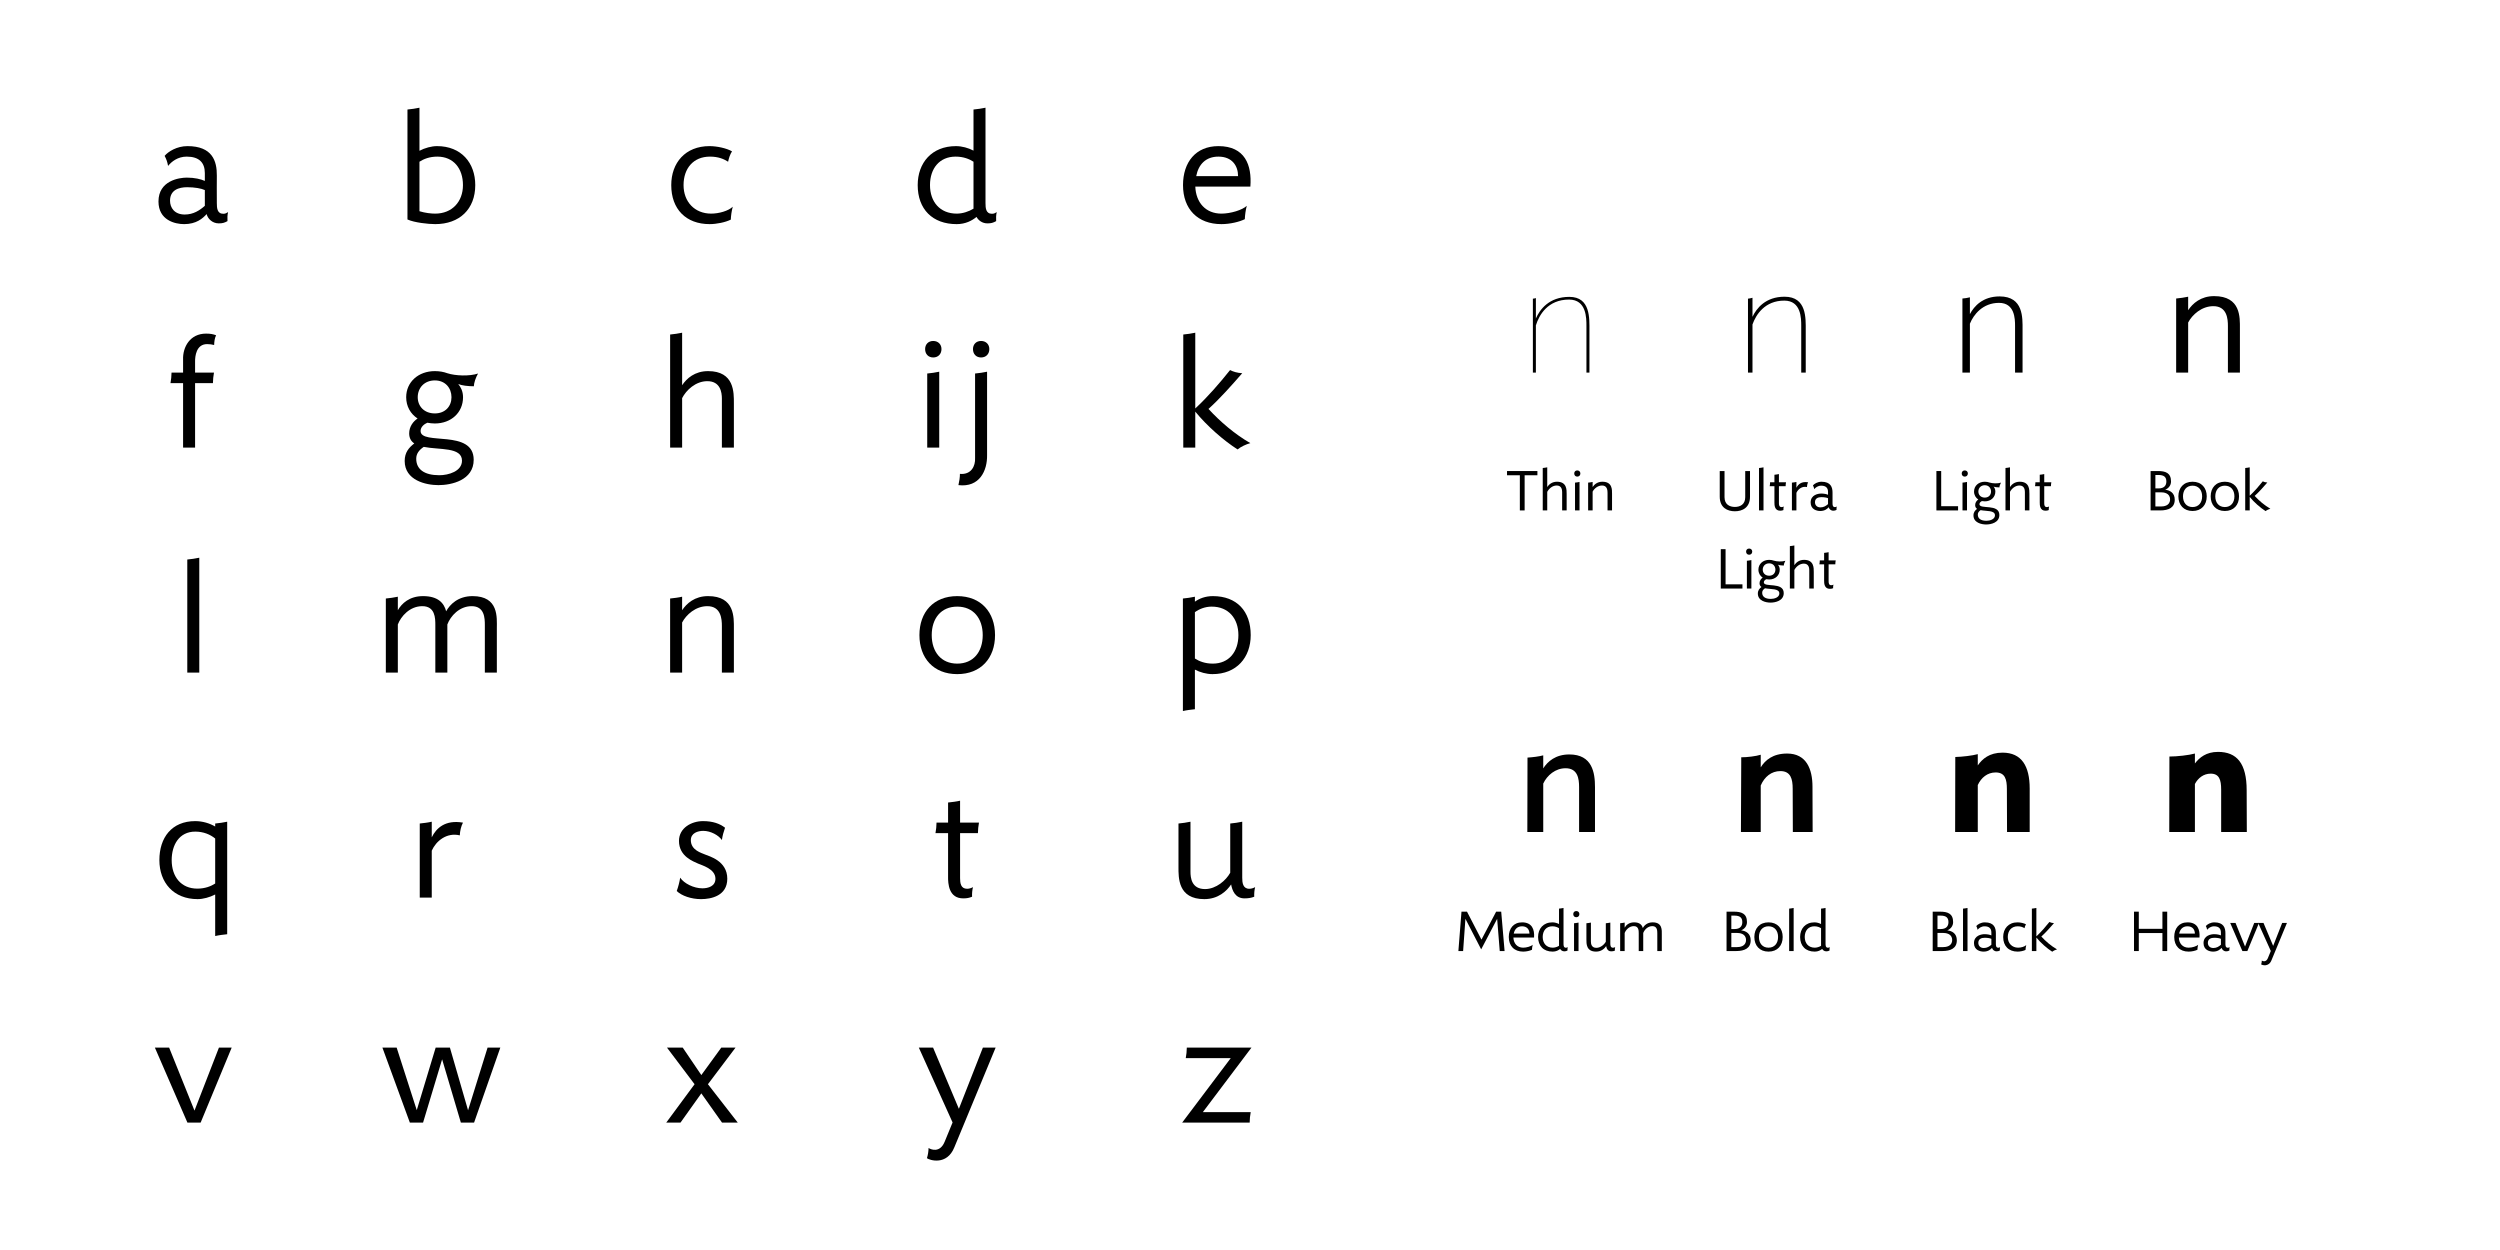
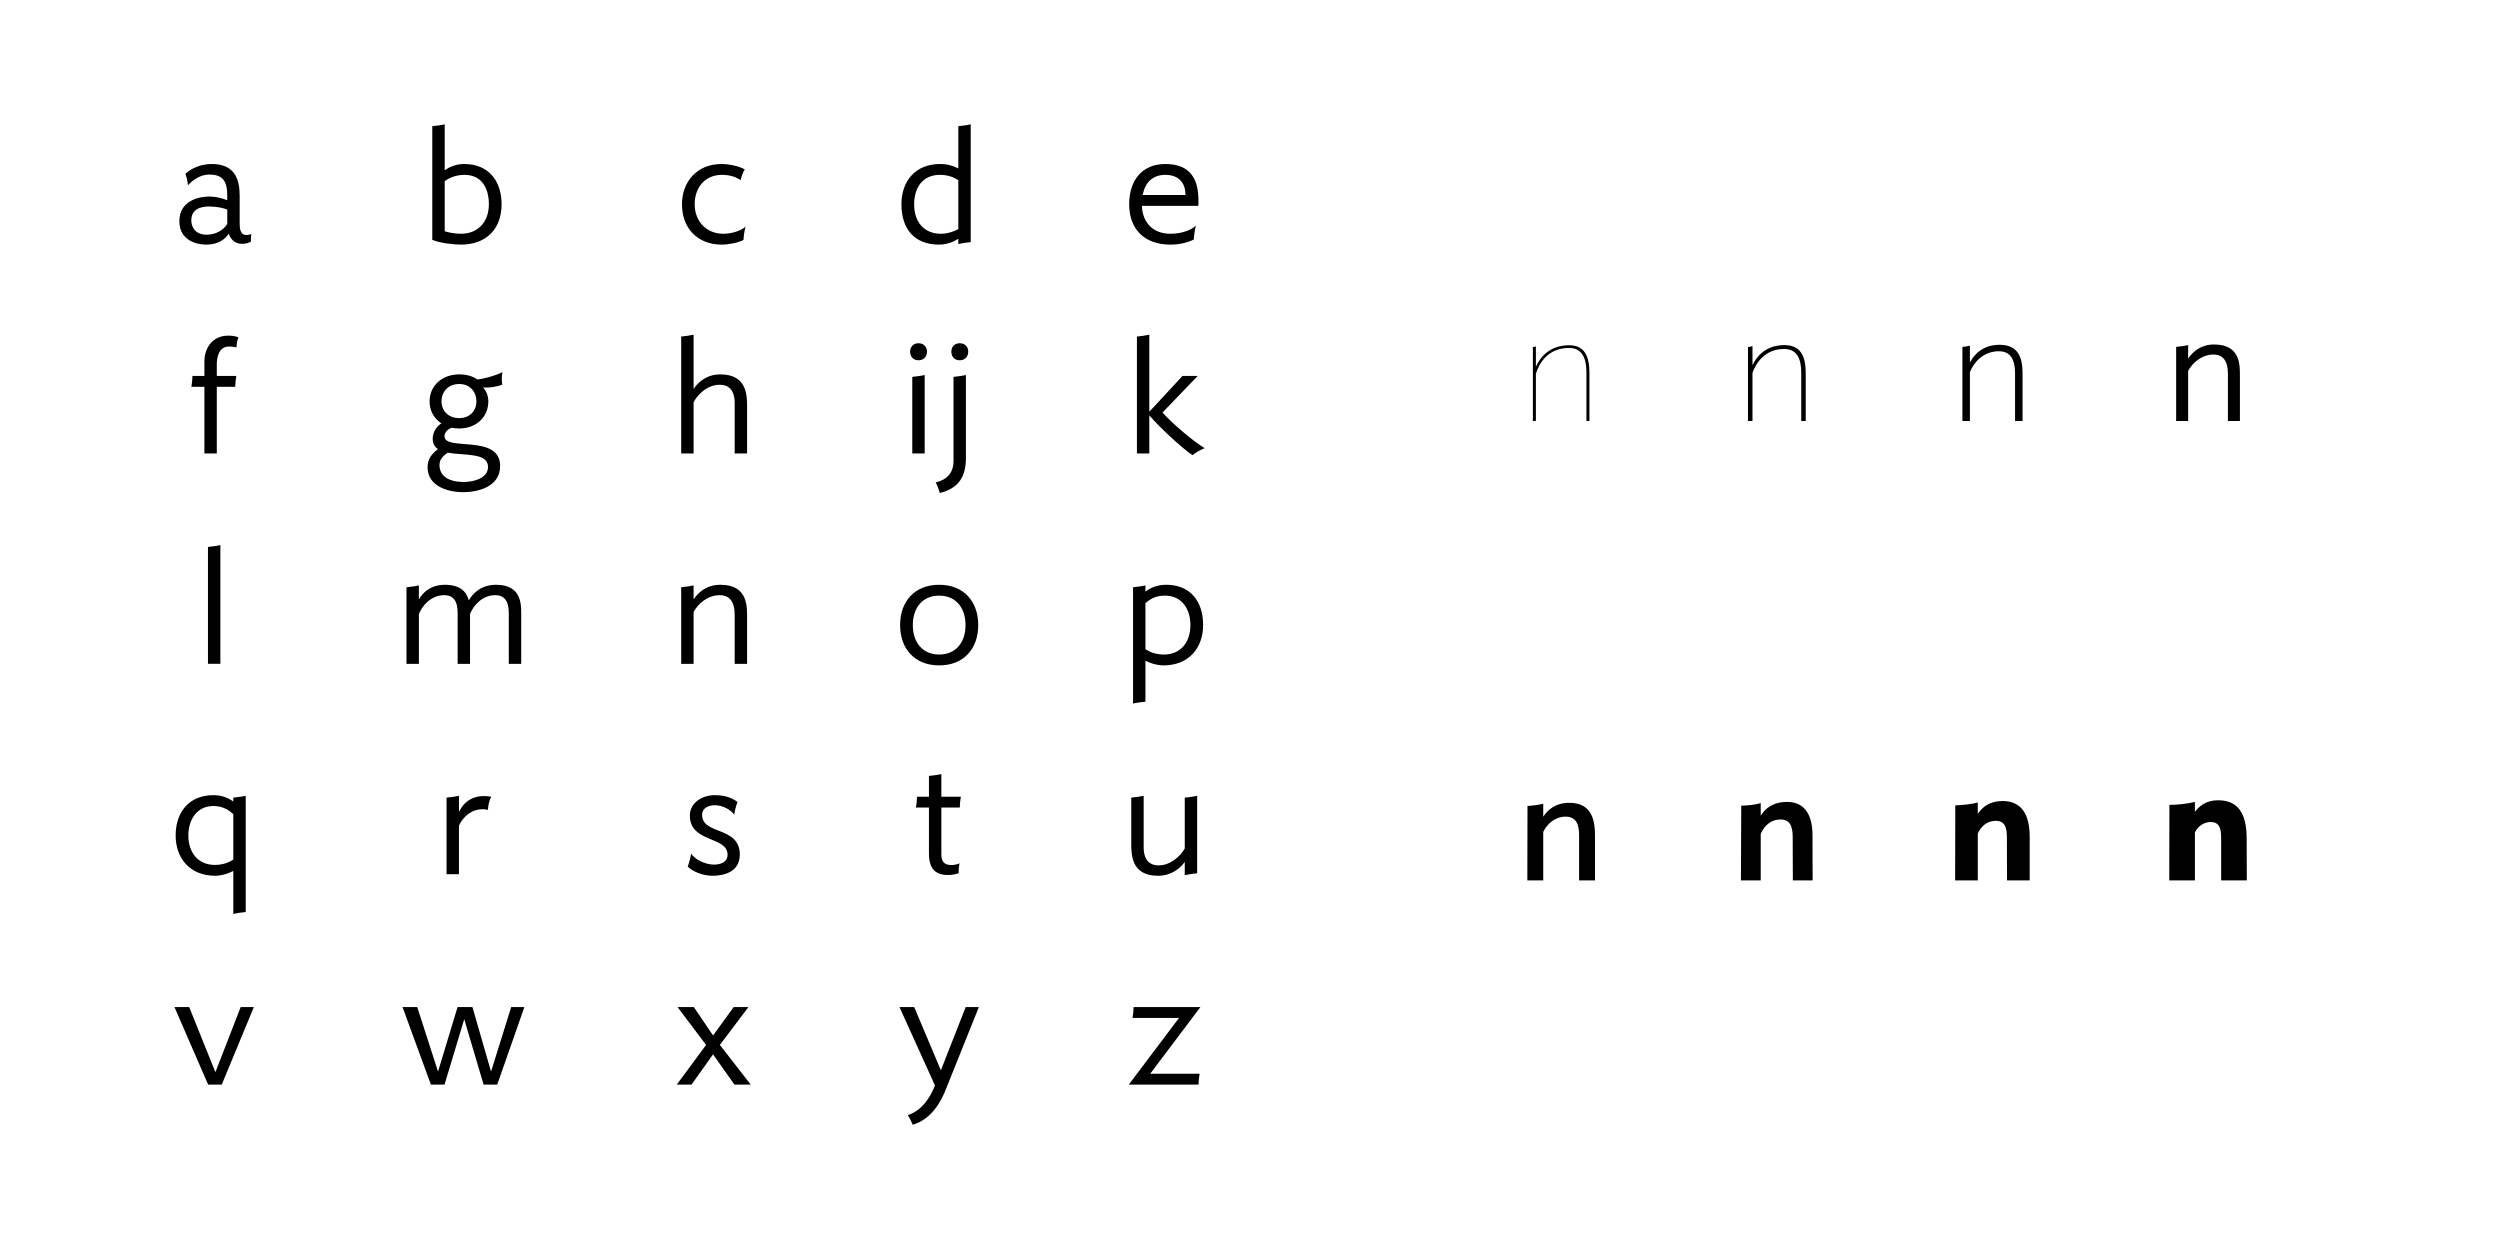
<svg xmlns="http://www.w3.org/2000/svg" version="1.1" id="レイヤー_1" x="0px" y="0px" viewBox="0 0 800 400" enable-background="new 0 0 800 400" xml:space="preserve">
-   <rect fill="#FFFFFF" width="800" height="400" />
+   <rect y="0" fill="#FFFFFF" width="800" height="400" />
  <g>
-     <path d="M72.795,70.76c-0.959,0.527-1.584,0.721-2.783,0.721c-2.16,0-3.553-1.585-3.889-2.977   c-1.248,1.392-3.312,3.216-7.201,3.216c-2.928,0-8.209-1.248-8.209-7.249c0-6.672,6.625-7.633,9.074-7.633   c2.496,0,4.465,0.48,5.76,1.057v-2.496c0-3.36-1.824-5.281-5.809-5.281c-2.832,0-4.848,1.585-5.953,2.977   c-0.238-1.344-0.574-2.207-1.103-3.216c1.152-1.392,3.938-3.12,7.297-3.12c7.969,0,9.457,4.752,9.408,9.457   c-0.047,1.968,0,5.568,0,8.784c0,1.536,0.098,3.409,2.064,3.409c0.672,0,1.057-0.24,1.537-0.529   C72.748,68.791,72.748,69.8,72.795,70.76z M59.115,68.647c2.783,0,4.799-1.345,6.432-2.784v-5.041   c-1.103-0.527-3.264-0.912-5.664-0.912c-2.641,0-5.473,0.865-5.473,4.32   C54.41,66.439,55.803,68.647,59.115,68.647z" />
-     <path d="M62.426,115.877v3.361h6.049c-0.191,1.008-0.336,2.303-0.336,3.359h-5.713v20.643h-3.84v-20.643h-4.031   c0.191-1.008,0.336-2.305,0.336-3.359h3.695v-4.178c-0.144-3.984,2.209-8.305,7.346-8.305   c1.535,0,2.256,0.193,3.215,0.529c-0.478,1.008-0.576,2.016-0.623,3.119c-0.816-0.191-1.344-0.287-2.256-0.287   C62.81,110.117,62.379,113.957,62.426,115.877z" />
-     <path d="M59.931,179.045c1.297-0.144,2.592-0.289,3.84-0.576v36.772h-3.84V179.045z" />
-     <path d="M72.7,262.949v36.004c-1.297,0.144-2.592,0.287-3.84,0.576v-13.297   c-1.728,0.912-3.889,1.488-5.617,1.488c-7.729,0-12.242-5.33-12.242-12.482c0-7.201,3.938-12.48,11.475-12.48   c2.4,0,4.656,0.721,6.385,1.728v-0.961C70.155,263.381,71.452,263.238,72.7,262.949z M68.86,282.727v-14.4   c-1.586-1.297-3.746-2.209-6.385-2.209c-5.137,0-7.537,4.273-7.537,9.121c0,5.328,3.023,9.121,8.209,9.121   C65.644,284.359,67.515,283.592,68.86,282.727z" />
-     <path d="M74.14,335.238l-9.938,24.002h-4.225l-10.416-24.002h4.561l8.113,20.16l7.824-20.16H74.14z" />
-   </g>
-   <g>
-     <path d="M152.084,59.238c0,7.682-5.041,12.481-12.816,12.481c-2.209,0-6.674-0.479-8.881-1.488V35.045   c1.295-0.144,2.592-0.289,3.84-0.576v13.777c1.728-0.912,3.889-1.488,5.617-1.488   C147.572,46.758,152.084,52.086,152.084,59.238z M148.148,59.238c0-5.328-3.025-9.121-8.209-9.121   c-2.496,0-4.369,0.769-5.713,1.633v15.842c1.873,0.576,3.793,0.768,5.041,0.768   C144.644,68.359,148.148,64.567,148.148,59.238z" />
-     <path d="M151.627,123.606c-1.822,0-3.887-0.24-4.992-0.719c0.769,0.912,1.537,2.303,1.537,4.223   c0,4.896-3.793,8.402-9.025,8.402c-0.816,0-1.631-0.096-2.4-0.24c-1.008,0.432-2.16,1.344-2.16,2.641   c0,4.752,16.994-0.721,16.994,9.217c0,6.576-7.152,8.111-11.281,8.111c-4.033,0-10.801-1.535-10.801-7.729   c0-2.736,1.344-4.271,3.072-5.615c-1.008-0.674-1.633-1.682-1.633-3.217c0-2.209,1.346-3.889,2.689-4.752   c-2.256-1.488-3.648-3.889-3.648-6.818c0-4.848,3.889-8.352,9.168-8.352c1.488,0,2.832,0.24,3.984,0.672   c2.641,0.863,7.152,1.008,9.842,0.096C152.203,120.869,151.676,122.502,151.627,123.606z M135.594,143   c-1.488,1.008-2.4,2.16-2.4,3.793c0,3.359,2.545,5.279,7.394,5.279c2.928,0,7.248-1.248,7.248-4.656   C147.836,143,140.588,144.008,135.594,143z M144.475,127.109c0-2.928-1.967-5.375-5.328-5.375   c-3.408,0-5.473,2.447-5.473,5.375c0,2.881,2.064,5.186,5.473,5.186   C142.508,132.295,144.475,129.99,144.475,127.109z" />
-     <path d="M158.99,201.078v14.162h-3.84v-15.219c0-2.207-0.096-6.047-4.225-6.047c-3.936,0-6.768,3.168-7.775,5.856   v1.248v14.162h-3.842v-15.219c0-2.207-0.047-6.047-4.176-6.047c-3.984,0-6.816,3.215-7.824,5.856v15.41h-3.84   v-23.715c1.295-0.144,2.592-0.287,3.84-0.576v4.32c1.248-2.16,3.695-4.512,8.065-4.512   c4.848,0,6.721,2.256,7.393,4.848c1.199-2.16,3.793-4.848,8.449-4.848   C159.663,190.758,158.99,197.623,158.99,201.078z" />
-     <path d="M148.148,263.238c-0.625,1.199-0.961,2.736-1.01,4.08c-4.176-1.008-7.584,1.775-8.977,4.896v15.025h-3.84   v-23.715c1.297-0.144,2.592-0.287,3.84-0.576v4.992C139.603,265.014,142.435,262.277,148.148,263.238z" />
-     <path d="M160.102,335.238l-8.4,24.002h-4.225l-6-20.258l-6.098,20.258h-4.225l-8.785-24.002h4.561l6.434,20.018   l6.049-20.018h4.561l5.809,20.064l6.24-20.064H160.102z" />
-   </g>
-   <g>
-     <path d="M234.242,48.438c-0.623,0.961-1.008,2.16-1.248,3.312c-1.344-0.863-3.119-1.633-5.809-1.633   c-5.328,0-8.449,3.793-8.449,9.121c0,5.329,3.553,9.121,8.834,9.121c2.496,0,5.519-0.863,6.912-2.208   c-0.385,1.44-0.576,2.929-0.625,4.128c-1.727,0.864-4.559,1.44-6.768,1.44c-7.584,0-12.289-4.8-12.289-12.481   c0-7.152,4.512-12.48,12.24-12.48C229.394,46.758,232.562,47.43,234.242,48.438z" />
-     <path d="M234.842,129.078v14.162h-3.84V127.543c0-1.969-0.48-5.568-4.656-5.568c-3.744,0-6.769,2.879-8.065,5.424   v15.842h-3.84v-36.195c1.295-0.144,2.592-0.289,3.84-0.576v16.801c1.44-2.16,4.031-4.512,8.305-4.512   C235.035,118.758,234.842,125.623,234.842,129.078z" />
-     <path d="M234.842,201.078v14.162h-3.84v-14.93c0-2.16-0.24-6.336-4.658-6.336c-3.744,0-6.768,2.736-8.065,5.232   v16.033h-3.84v-23.715c1.297-0.144,2.592-0.287,3.84-0.576v4.32c1.441-2.16,4.033-4.512,8.305-4.512   C235.178,190.758,234.842,197.623,234.842,201.078z" />
-     <path d="M217.658,280.856c1.199,1.824,4.32,3.408,7.104,3.408c1.873,0,4.178-0.672,4.178-3.072   c0-3.217-4.465-4.32-5.57-4.848c-1.391-0.674-6.096-2.209-6.096-7.25c0-4.176,4.033-6.336,7.682-6.336   c3.168,0,5.375,0.816,7.057,2.111c-0.48,1.346-0.816,2.594-1.01,3.938c-1.055-1.537-3.6-2.93-5.951-2.93   c-1.728,0-3.984,0.674-3.984,2.977c0,3.217,3.408,4.08,4.607,4.609c1.201,0.527,7.057,1.969,7.057,7.729   c0,5.473-5.137,6.529-8.4,6.529c-3.121,0-6.193-1.057-7.777-2.594   C217.033,283.832,217.465,282.15,217.658,280.856z" />
-     <path d="M231.05,359.24l-6.625-9.361l-6.672,9.361h-4.561l9.072-12.289l-8.832-11.713h5.041l5.951,8.783   l6.385-8.783h4.561l-8.832,11.713l9.553,12.289H231.05z" />
-   </g>
-   <g>
-     <path d="M318.769,70.76c-0.959,0.527-1.584,0.721-2.783,0.721c-1.68,0-2.881-0.961-3.504-2.064   c-1.441,1.199-3.553,2.304-6.338,2.304c-7.775,0-12.48-4.8-12.48-12.481c0-7.152,4.512-12.48,12.24-12.48   c1.922,0,3.984,0.576,5.617,1.44V35.045c1.297-0.144,2.592-0.289,3.84-0.576V64.999   c0,1.536,0.096,3.409,2.064,3.409c0.672,0,1.057-0.24,1.537-0.529C318.722,68.791,318.722,69.8,318.769,70.76z    M306.144,68.359c1.92,0,3.889-0.672,5.377-1.584v-0.096V51.75c-1.344-0.863-3.217-1.633-5.713-1.633   c-5.184,0-8.209,3.793-8.209,9.121C297.599,64.567,300.769,68.359,306.144,68.359z" />
    <g>
-       <path d="M296.04,111.701c0-1.488,1.008-2.592,2.594-2.592c1.584,0,2.639,1.103,2.639,2.592    c0,1.584-1.055,2.688-2.639,2.688C297.048,114.389,296.04,113.285,296.04,111.701z M296.712,119.525    c1.297-0.144,2.594-0.287,3.842-0.576v24.291h-3.842V119.525z" />
-       <path d="M312.024,119.525c1.297-0.144,2.592-0.287,3.84-0.576v26.691c0.098,4.943-2.398,10.416-9.168,9.6    c0.287-1.248,0.48-2.447,0.48-3.6c3.6,0.336,4.992-2.496,4.848-5.088V119.525z M311.353,111.701    c0-1.488,1.008-2.592,2.592-2.592s2.641,1.103,2.641,2.592c0,1.584-1.057,2.688-2.641,2.688    S311.353,113.285,311.353,111.701z" />
+       <path d="M508.619,121.326v13.394h-0.959v-14.93c0-2.448,0.047-8.449-5.568-8.449    c-6.816,0-9.602,4.992-10.609,8.258v15.121h-0.961v-23.666c0.24,0,0.721-0.097,0.961-0.192v6.528    c1.248-2.832,4.176-6.912,10.705-6.912C509.004,110.478,508.619,117.39,508.619,121.326z" />
    </g>
-     <path d="M294.215,203.238c0-7.344,4.514-12.48,12.098-12.48c7.586,0,12.098,5.137,12.098,12.48   c0,7.346-4.512,12.482-12.098,12.482C298.728,215.721,294.215,210.584,294.215,203.238z M314.473,203.238   c0-5.328-2.975-9.121-8.16-9.121c-5.184,0-8.16,3.793-8.16,9.121s2.977,9.121,8.16,9.121   C311.498,212.359,314.473,208.566,314.473,203.238z" />
-     <path d="M307.225,281c0,1.535,0.191,3.408,2.256,3.408c0.672,0,1.393-0.24,1.873-0.529   c-0.24,0.912-0.336,2.113-0.289,3.072c-0.959,0.385-1.633,0.529-2.832,0.529c-4.607,0-4.896-4.609-4.848-7.106   v-13.777h-4.033c0.191-1.008,0.336-2.305,0.336-3.359h3.697v-6.434c1.295-0.144,2.592-0.287,3.84-0.576v7.01   h6.049c-0.193,1.008-0.336,2.303-0.336,3.359h-5.713V281z" />
-     <path d="M318.602,335.238l-13.201,31.875c-2.4,6-8.018,4.127-8.785,3.504c0.336-1.105,0.48-1.969,0.529-3.266   c0.672,0.48,3.6,1.728,5.135-1.967l2.545-6.193l-10.801-23.953h4.561l8.256,19.586l7.682-19.586H318.602z" />
-   </g>
-   <g>
-     <path d="M400.118,59.719h-17.619c0.193,5.088,3.312,8.641,8.354,8.641c2.928,0,6.721-1.152,8.113-2.496   c-0.385,1.44-0.576,3.072-0.625,4.272c-1.728,0.864-4.752,1.584-7.488,1.584c-7.584,0-12.289-4.8-12.289-12.481   c0-7.344,4.08-12.48,11.328-12.48C398.39,46.758,400.646,52.807,400.118,59.719z M382.788,56.358h13.393   c0-3.265-1.871-6.241-6.289-6.241C385.86,50.117,383.509,52.614,382.788,56.358z" />
-     <path d="M400.106,141.799c-1.393,0.385-3.025,1.152-4.082,2.018c-4.367-2.785-9.793-7.49-13.537-12.098v11.521   h-3.84v-36.195c1.297-0.144,2.592-0.289,3.84-0.576v24.242c3.984-3.697,7.729-8.018,11.137-12.289   c1.01,0.527,2.305,0.912,3.889,1.008c-3.264,3.744-7.152,8.16-10.801,11.426   C390.409,134.887,395.161,138.967,400.106,141.799z" />
-     <path d="M400.227,203.238c0,7.152-4.514,12.482-12.242,12.482c-1.92,0-3.984-0.576-5.615-1.441v12.674   c-1.297,0.144-2.594,0.287-3.842,0.576v-36.004c1.297-0.144,2.594-0.287,3.842-0.576v1.584   c1.44-1.008,3.312-1.775,5.76-1.775C395.762,190.758,400.227,195.559,400.227,203.238z M396.289,203.238   c0-5.328-3.168-9.121-8.545-9.121c-2.111,0-3.984,0.769-5.375,1.777v14.832c1.344,0.865,3.215,1.633,5.711,1.633   C393.266,212.359,396.289,208.566,396.289,203.238z" />
-     <path d="M401.354,286.951c-0.959,0.385-1.92,0.529-3.119,0.529c-2.977,0-3.938-2.545-4.273-4.465   c-1.391,2.111-4.127,4.705-8.592,4.705c-8.449,0-8.258-6.865-8.258-10.322v-13.873   c1.297-0.144,2.594-0.287,3.842-0.576v15.986c0,1.967,0.336,5.568,4.656,5.568c3.553,0,6.721-2.785,8.065-5.232   v-15.746c1.295-0.144,2.592-0.287,3.84-0.576v17.953c0,1.537,0.191,3.506,2.256,3.506   c0.672,0,1.393-0.24,1.873-0.529C401.402,284.791,401.307,285.992,401.354,286.951z" />
-     <path d="M400.228,355.879c-0.193,1.008-0.336,2.305-0.336,3.361h-21.604l15.555-20.643h-14.402   c0.193-1.008,0.336-2.305,0.336-3.359h20.689l-15.553,20.641H400.228z" />
+     <g>
+       <path d="M577.836,121.183v13.537h-1.441V119.79c0-2.4,0-8.113-5.424-8.113c-6.24,0-9.072,4.513-10.176,7.633    v15.41h-1.441v-23.666c0.385-0.049,1.008-0.144,1.441-0.289v6.098c1.295-2.736,4.176-6.434,10.271-6.434    C578.172,110.429,577.836,117.342,577.836,121.183z" />
+     </g>
+     <g>
+       <path d="M647.219,120.942v13.777h-2.4V119.79c0-2.305-0.096-7.393-5.135-7.393c-5.232,0-8.162,3.792-9.315,6.672    v15.65h-2.398v-23.715c0.768-0.048,1.631-0.191,2.398-0.384v5.376c1.346-2.543,4.129-5.664,9.506-5.664    C647.555,110.333,647.219,117.245,647.219,120.942z" />
+     </g>
+     <g>
+       <path d="M716.771,120.558v14.162h-3.84V119.79c0-2.16-0.24-6.336-4.656-6.336c-3.744,0-6.769,2.735-8.065,5.232    v16.033h-3.84v-23.715c1.295-0.144,2.592-0.287,3.84-0.576v4.32c1.44-2.16,4.031-4.512,8.305-4.512    C717.107,110.237,716.771,117.102,716.771,120.558z" />
+     </g>
+     <g>
+       <path d="M510.397,267.366v14.354h-5.088v-14.402c0-2.64-0.432-6-4.32-6c-3.266,0-5.904,2.256-7.152,4.896v15.506    h-5.09l0.049-22.227v-1.584c1.584-0.096,3.648-0.336,5.041-0.721v4.178c1.391-2.209,3.936-4.465,8.352-4.465    C509.58,256.901,510.397,262.806,510.397,267.366z" />
+     </g>
+     <g>
+       <path d="M580.045,281.72h-6.336l-0.049-13.826c0-3.119-0.625-5.664-3.936-5.664c-2.881,0-5.09,1.824-6.289,4.608    v14.882h-6.338l0.098-22.418v-1.488c1.92,0,4.703-0.336,6.24-0.816v4.032c1.393-2.256,3.84-4.416,8.449-4.416    c6.144,0,8.111,4.944,8.111,10.608L580.045,281.72z" />
+     </g>
+     <g>
+       <path d="M649.5,267.798v13.922h-7.248l-0.049-13.729c0-3.12-0.574-5.329-3.6-5.329    c-2.592,0-4.607,1.633-5.713,4.033v15.025h-7.248l0.049-22.515v-1.487c2.207-0.049,5.471-0.433,7.199-0.912v3.6    c1.441-2.064,3.697-4.08,7.922-4.08C646.957,256.325,649.5,260.693,649.5,267.798z" />
+     </g>
+     <g>
+       <path d="M710.771,281.72v-13.586c0-3.12-0.623-5.088-3.359-5.088c-2.258,0-4.033,1.393-5.041,3.312v15.361h-8.209    l0.049-22.562v-1.584c2.447,0,6.24-0.432,8.16-0.96v3.168c1.44-1.872,3.6-3.696,7.393-3.696    c6.049,0,9.168,3.696,9.168,12.289l0.049,13.346L710.771,281.72L710.771,281.72z" />
+     </g>
  </g>
  <g>
    <g>
-       <path d="M508.619,105.847v13.394h-0.959v-14.93c0-2.448,0.047-8.449-5.568-8.449    c-6.816,0-9.602,4.992-10.609,8.258v15.121h-0.961v-23.666c0.24,0,0.721-0.097,0.961-0.192v6.528    c1.248-2.832,4.176-6.912,10.705-6.912C509.004,94.998,508.619,101.91,508.619,105.847z" />
-     </g>
-     <g>
-       <path d="M577.836,105.703v13.537h-1.441v-14.93c0-2.4,0-8.113-5.424-8.113c-6.24,0-9.072,4.513-10.176,7.633    v15.41h-1.441v-23.666c0.385-0.049,1.008-0.144,1.441-0.289v6.098c1.295-2.736,4.176-6.434,10.271-6.434    C578.172,94.949,577.836,101.862,577.836,105.703z" />
-     </g>
-     <g>
-       <path d="M647.219,105.463v13.777h-2.4v-14.93c0-2.305-0.096-7.393-5.135-7.393c-5.232,0-8.162,3.792-9.315,6.672    v15.65h-2.398V95.525c0.768-0.048,1.631-0.191,2.398-0.384v5.376c1.346-2.543,4.129-5.664,9.506-5.664    C647.555,94.853,647.219,101.766,647.219,105.463z" />
-     </g>
-     <g>
-       <path d="M716.771,105.078v14.162h-3.84v-14.93c0-2.16-0.24-6.336-4.656-6.336    c-3.744,0-6.769,2.735-8.065,5.232v16.033h-3.84V95.525c1.295-0.144,2.592-0.287,3.84-0.576v4.32    c1.44-2.16,4.031-4.512,8.305-4.512C717.107,94.758,716.771,101.622,716.771,105.078z" />
-     </g>
-     <g>
-       <path d="M510.397,251.887v14.354h-5.088v-14.402c0-2.64-0.432-6-4.32-6c-3.266,0-5.904,2.256-7.152,4.896v15.506    h-5.09l0.049-22.227v-1.584c1.584-0.096,3.648-0.336,5.041-0.721v4.178c1.391-2.209,3.936-4.465,8.352-4.465    C509.58,241.422,510.397,247.326,510.397,251.887z" />
-     </g>
-     <g>
-       <path d="M580.045,266.24h-6.336l-0.049-13.826c0-3.119-0.625-5.664-3.936-5.664c-2.881,0-5.09,1.824-6.289,4.608    v14.882h-6.338l0.098-22.418v-1.488c1.92,0,4.703-0.336,6.24-0.816v4.032c1.393-2.256,3.84-4.416,8.449-4.416    c6.144,0,8.111,4.944,8.111,10.608L580.045,266.24z" />
-     </g>
-     <g>
-       <path d="M649.5,252.318v13.922h-7.248l-0.049-13.729c0-3.12-0.574-5.329-3.6-5.329    c-2.592,0-4.607,1.633-5.713,4.033v15.025h-7.248l0.049-22.515v-1.487c2.207-0.049,5.471-0.433,7.199-0.912v3.6    c1.441-2.064,3.697-4.08,7.922-4.08C646.957,240.846,649.5,245.214,649.5,252.318z" />
-     </g>
-     <g>
-       <path d="M710.771,266.24v-13.586c0-3.12-0.623-5.088-3.359-5.088c-2.258,0-4.033,1.393-5.041,3.312v15.361h-8.209    l0.049-22.562v-1.584c2.447,0,6.24-0.432,8.16-0.96v3.168c1.44-1.872,3.6-3.696,7.393-3.696    c6.049,0,9.168,3.696,9.168,12.289l0.049,13.346H710.771z" />
+       <path d="M80.314,77.285c-0.744,0.496-1.736,0.744-2.977,0.744c-2.281,0-3.721-1.736-4.117-3.274    c-1.042,1.588-3.125,3.522-7.242,3.522c-3.026,0-8.582-1.29-8.582-7.49c0-6.896,6.846-7.888,9.375-7.888    c2.679,0,4.614,0.644,5.953,1.19v-1.538c0-4.762-1.587-6.696-5.754-6.696c-2.778,0-5.259,1.687-6.797,3.423    c-0.198-1.538-0.446-2.53-0.843-3.671c2.034-1.885,5.109-3.125,8.482-3.125c7.292,0,8.88,4.91,8.88,10.069    v8.78c0,1.588,0.099,3.87,2.133,3.87c0.644,0,1.24-0.149,1.588-0.348    C80.314,75.796,80.265,76.293,80.314,77.285z M72.725,71.679V67.066c-1.042-0.446-3.274-0.992-5.854-0.992    c-2.728,0-5.655,0.893-5.655,4.465c0,2.281,1.438,4.564,4.861,4.564C69.103,75.102,71.435,73.664,72.725,71.679z" />
+       <path d="M69.376,116.829v3.473h6.25c-0.198,1.041-0.348,2.381-0.348,3.472H69.376v21.331h-3.969v-21.331h-4.167    c0.198-1.041,0.347-2.381,0.347-3.472h3.82v-4.316c-0.149-4.117,2.281-8.582,7.59-8.582    c1.587,0,2.331,0.199,3.323,0.546c-0.446,1.042-0.595,2.084-0.644,3.225c-0.844-0.198-1.39-0.298-2.332-0.298    C69.772,110.876,69.326,114.844,69.376,116.829z" />
+       <path d="M66.549,175.023c1.339-0.148,2.679-0.298,3.968-0.595v37.998h-3.968V175.023z" />
+       <path d="M78.627,254.649v37.204c-1.339,0.149-2.679,0.298-3.969,0.596v-13.741    c-1.785,0.942-4.018,1.538-5.804,1.538c-7.986,0-12.649-5.506-12.649-12.898c0-7.441,4.266-12.898,12.104-12.898    c2.58,0,4.713,0.843,6.35,2.033v-1.24C75.998,255.096,77.337,254.947,78.627,254.649z M74.658,275.087v-14.534    c-1.488-1.438-3.522-2.63-6.35-2.63c-5.357,0-8.036,4.415-8.036,9.426c0,5.506,3.125,9.425,8.482,9.425    C71.335,276.774,73.269,275.98,74.658,275.087z" />
+       <path d="M81.231,322.27l-10.269,24.803h-4.365L55.833,322.27h4.713l8.383,20.834l8.086-20.834H81.231z" />
    </g>
  </g>
  <g>
-     <path d="M491.968,152.084h-4.087v11.253h-1.531V152.084h-4.104v-1.351h9.723V152.084z" />
-     <path d="M501.327,158.025v5.311h-1.44v-5.888c0-0.738-0.181-2.089-1.747-2.089c-1.404,0-2.538,1.08-3.024,2.035   v5.941h-1.44v-13.576c0.486-0.054,0.972-0.108,1.44-0.216v6.302c0.54-0.81,1.513-1.692,3.115-1.692   C501.398,154.154,501.327,156.728,501.327,158.025z" />
-     <path d="M503.754,151.508c0-0.559,0.379-0.973,0.973-0.973s0.99,0.414,0.99,0.973   c0,0.594-0.397,1.008-0.99,1.008S503.754,152.102,503.754,151.508z M504.007,154.442   c0.485-0.054,0.972-0.108,1.44-0.216v9.11h-1.44V154.442z" />
-     <path d="M515.852,158.025v5.311h-1.44v-5.6c0-0.81-0.09-2.377-1.747-2.377c-1.404,0-2.538,1.026-3.024,1.963   v6.014h-1.44v-8.895c0.486-0.054,0.972-0.108,1.44-0.216v1.62c0.54-0.81,1.513-1.692,3.115-1.692   C515.979,154.154,515.852,156.728,515.852,158.025z" />
+     <g>
+       <path d="M160.507,65.379c0,7.936-4.961,12.898-12.997,12.898c-2.282,0-6.896-0.496-9.177-1.538V40.378    c1.339-0.148,2.679-0.298,3.968-0.595v14.732c1.786-1.339,4.068-2.033,6.251-2.033    C156.29,52.482,160.507,57.84,160.507,65.379z M156.44,65.379c0-5.655-2.679-9.426-7.789-9.426    c-2.331,0-4.712,0.744-6.35,2.034v16.023c1.935,0.596,3.919,0.794,5.209,0.794    C153.065,74.804,156.44,70.885,156.44,65.379z" />
+       <path d="M154.629,124.021c0.794,0.894,1.637,2.382,1.637,4.415c0,5.061-3.919,8.682-9.326,8.682    c-0.843,0-1.687-0.1-2.479-0.248c-1.042,0.446-2.232,1.389-2.232,2.728c0,4.91,17.809-0.844,17.809,9.524    c0,6.944-7.64,8.383-11.905,8.383c-4.167,0-11.31-1.587-11.31-7.986c0-2.827,1.538-4.415,3.323-5.804    c-1.041-0.744-1.687-1.736-1.687-3.324c0-2.281,1.389-4.018,2.778-4.911c-2.332-1.537-3.771-4.018-3.771-7.044    c0-5.01,4.019-8.631,9.475-8.631c2.382,0,4.366,0.595,5.854,1.637c1.984-0.248,5.11-0.992,7.987-2.332    c-0.348,1.538-0.198,2.927-0.05,3.969C158.846,123.823,156.464,124.121,154.629,124.021z M143.318,144.856    c-1.587,0.992-2.679,2.232-2.679,3.919c0,3.473,2.778,5.457,7.788,5.457c3.026,0,7.739-1.142,7.739-4.812    C156.167,144.756,148.577,145.848,143.318,144.856z M152.446,128.436c0-3.025-2.034-5.556-5.507-5.556    c-3.522,0-5.654,2.53-5.654,5.556c0,2.977,2.133,5.357,5.654,5.357    C150.412,133.794,152.446,131.413,152.446,128.436z" />
+       <path d="M166.782,197.793v14.634h-3.968v-15.726c0-2.281-0.1-6.25-4.365-6.25c-4.068,0-6.995,3.274-8.037,6.052    v1.29v14.634h-3.968v-15.726c0-2.281-0.05-6.25-4.316-6.25c-4.117,0-7.044,3.323-8.086,6.052v15.924h-3.968    v-24.506c1.339-0.148,2.679-0.297,3.968-0.595v4.464c1.29-2.231,3.82-4.662,8.334-4.662    c5.011,0,6.945,2.331,7.64,5.01c1.24-2.232,3.919-5.01,8.73-5.01    C167.477,187.128,166.782,194.221,166.782,197.793z" />
+       <path d="M157.184,254.947c-0.644,1.239-0.992,2.827-1.042,4.216c-4.315-1.041-7.837,1.836-9.276,5.061v15.526    h-3.968v-24.506c1.339-0.148,2.679-0.297,3.968-0.595v5.159C148.353,256.782,151.28,253.955,157.184,254.947z" />
+       <path d="M167.799,322.27l-8.681,24.803h-4.365l-6.201-20.934l-6.3,20.934h-4.365l-9.078-24.803h4.713    l6.646,20.636l6.251-20.636h4.762l5.953,20.636l6.449-20.636H167.799z" />
+     </g>
  </g>
  <g>
-     <path d="M550.317,150.733h1.53v8.372c0,2.359,1.675,3.115,3.313,3.115c1.638,0,3.312-0.756,3.312-3.115v-8.372   h1.53v8.192c0,3.601-2.521,4.682-4.843,4.682c-2.323,0-4.844-1.081-4.844-4.682V150.733z" />
-     <path d="M562.882,149.761c0.486-0.054,0.973-0.108,1.44-0.216v13.792h-1.44V149.761z" />
-     <path d="M569.255,160.996c0,0.576,0.072,1.278,0.846,1.278c0.253,0,0.522-0.09,0.702-0.198   c-0.09,0.343-0.126,0.793-0.107,1.152c-0.36,0.144-0.612,0.198-1.062,0.198c-1.728,0-1.837-1.728-1.818-2.665   v-5.167h-1.513c0.072-0.378,0.126-0.864,0.126-1.261h1.387v-2.412c0.486-0.055,0.973-0.108,1.44-0.217v2.629h2.269   c-0.072,0.378-0.126,0.864-0.126,1.261h-2.143V160.996z" />
-     <path d="M578.598,154.334c-0.234,0.45-0.36,1.026-0.378,1.53c-1.566-0.378-2.845,0.667-3.367,1.837v5.636h-1.44   v-8.895c0.486-0.054,0.972-0.108,1.44-0.216v1.872C575.393,155,576.455,153.975,578.598,154.334z" />
-     <path d="M587.688,163.157c-0.36,0.197-0.595,0.27-1.045,0.27c-0.81,0-1.332-0.594-1.458-1.116   c-0.469,0.522-1.242,1.206-2.701,1.206c-1.099,0-3.079-0.468-3.079-2.719c0-2.503,2.485-2.862,3.403-2.862   c0.936,0,1.675,0.18,2.16,0.396v-0.935c0-1.261-0.684-1.981-2.178-1.981c-1.062,0-1.819,0.595-2.233,1.117   c-0.09-0.505-0.216-0.828-0.414-1.207c0.433-0.521,1.477-1.17,2.737-1.17c2.988,0,3.547,1.782,3.529,3.547   c-0.019,0.738,0,2.089,0,3.295c0,0.576,0.035,1.278,0.773,1.278c0.252,0,0.397-0.09,0.576-0.198   C587.67,162.419,587.67,162.797,587.688,163.157z M582.557,162.364c1.044,0,1.801-0.504,2.412-1.044v-1.891   c-0.414-0.198-1.224-0.342-2.124-0.342c-0.99,0-2.053,0.324-2.053,1.62   C580.792,161.536,581.314,162.364,582.557,162.364z" />
-     <path d="M557.583,186.986v1.351h-6.933v-12.604h1.531v11.253H557.583z" />
-     <path d="M558.75,176.508c0-0.559,0.379-0.973,0.973-0.973s0.99,0.414,0.99,0.973c0,0.594-0.397,1.008-0.99,1.008   S558.75,177.102,558.75,176.508z M559.003,179.442c0.485-0.054,0.972-0.108,1.44-0.216v9.11h-1.44V179.442z" />
-     <path d="M570.812,180.973c-0.685,0-1.458-0.09-1.873-0.27c0.289,0.342,0.576,0.863,0.576,1.584   c0,1.837-1.422,3.151-3.385,3.151c-0.306,0-0.612-0.036-0.9-0.091c-0.378,0.162-0.81,0.505-0.81,0.99   c0,1.783,6.374-0.27,6.374,3.457c0,2.467-2.684,3.043-4.231,3.043c-1.513,0-4.052-0.576-4.052-2.898   c0-1.026,0.505-1.603,1.152-2.106c-0.378-0.252-0.612-0.631-0.612-1.207c0-0.828,0.505-1.458,1.009-1.782   c-0.847-0.558-1.368-1.458-1.368-2.557c0-1.818,1.458-3.133,3.438-3.133c0.559,0,1.062,0.09,1.495,0.252   c0.99,0.324,2.683,0.378,3.69,0.036C571.028,179.946,570.83,180.559,570.812,180.973z M564.799,188.247   c-0.559,0.378-0.9,0.81-0.9,1.422c0,1.261,0.954,1.981,2.772,1.981c1.099,0,2.719-0.469,2.719-1.747   C569.39,188.247,566.671,188.625,564.799,188.247z M568.13,182.287c0-1.099-0.738-2.017-1.999-2.017   c-1.278,0-2.053,0.918-2.053,2.017c0,1.08,0.774,1.944,2.053,1.944   C567.392,184.231,568.13,183.367,568.13,182.287z" />
-     <path d="M580.406,183.025v5.311h-1.44v-5.888c0-0.738-0.181-2.089-1.747-2.089c-1.404,0-2.538,1.08-3.024,2.035   v5.941h-1.44v-13.576c0.486-0.054,0.972-0.108,1.44-0.216v6.302c0.54-0.81,1.513-1.692,3.114-1.692   C580.479,179.154,580.406,181.728,580.406,183.025z" />
-     <path d="M585.156,185.996c0,0.576,0.072,1.278,0.846,1.278c0.253,0,0.522-0.09,0.703-0.198   c-0.091,0.343-0.127,0.793-0.108,1.152c-0.36,0.144-0.612,0.198-1.062,0.198c-1.728,0-1.837-1.728-1.818-2.665   v-5.167h-1.513c0.072-0.378,0.126-0.864,0.126-1.261h1.387v-2.412c0.486-0.055,0.972-0.108,1.44-0.217v2.629h2.269   c-0.072,0.378-0.126,0.864-0.126,1.261h-2.143V185.996z" />
+     <g>
+       <path d="M238.323,54.217c-0.645,0.992-1.042,2.232-1.29,3.423c-1.389-0.893-3.225-1.687-6.003-1.687    c-5.406,0-8.73,4.019-8.73,9.426c0,5.506,3.82,9.425,9.128,9.425c2.579,0,5.704-0.893,7.144-2.281    c-0.398,1.487-0.596,3.025-0.645,4.266c-1.785,0.893-4.712,1.488-6.994,1.488    c-7.64,0-12.699-5.159-12.699-12.898c0-7.243,4.811-12.898,12.649-12.898    C233.312,52.482,236.587,53.176,238.323,54.217z" />
+       <path d="M239.066,130.47v14.634h-3.968v-16.222c0-2.033-0.496-5.754-4.812-5.754c-3.869,0-6.994,2.977-8.334,5.606    v16.37h-3.968v-37.403c1.339-0.148,2.679-0.298,3.968-0.595v17.361c1.488-2.231,4.167-4.662,8.582-4.662    C239.266,119.805,239.066,126.899,239.066,130.47z" />
+       <path d="M239.066,197.793v14.634h-3.968v-15.428c0-2.232-0.248-6.548-4.812-6.548c-3.869,0-6.994,2.827-8.334,5.407    v16.569h-3.968v-24.506c1.339-0.148,2.679-0.297,3.968-0.595v4.464c1.488-2.231,4.167-4.662,8.582-4.662    C239.414,187.128,239.066,194.221,239.066,197.793z" />
+       <path d="M221.158,273.152c1.24,1.885,4.465,3.522,7.342,3.522c1.935,0,4.316-0.695,4.316-3.175    c0-6.003-12.055-3.721-12.055-12.501c0-4.316,4.167-6.548,7.936-6.548c3.274,0,5.557,0.843,7.293,2.183    c-0.496,1.389-0.844,2.679-1.042,4.067c-1.092-1.587-3.721-3.026-6.151-3.026c-1.786,0-4.117,0.695-4.117,3.076    c0,6.548,12.055,3.522,12.055,12.749c0,5.654-5.309,6.746-8.682,6.746c-3.225,0-6.35-1.34-7.986-2.927    C220.564,275.98,220.96,274.492,221.158,273.152z" />
+       <path d="M235.023,347.072l-6.846-9.673l-6.894,9.673h-4.713l9.376-12.699l-9.128-12.104h5.209l6.15,9.077    l6.598-9.077h4.713l-9.128,12.104l9.872,12.699H235.023z" />
+     </g>
  </g>
  <g>
-     <path d="M626.583,161.986v1.351h-6.933v-12.604h1.531v11.253H626.583z" />
-     <path d="M627.75,151.508c0-0.559,0.379-0.973,0.973-0.973s0.99,0.414,0.99,0.973c0,0.594-0.397,1.008-0.99,1.008   S627.75,152.102,627.75,151.508z M628.003,154.442c0.485-0.054,0.972-0.108,1.44-0.216v9.11h-1.44V154.442z" />
-     <path d="M639.812,155.973c-0.685,0-1.458-0.09-1.873-0.27c0.289,0.342,0.576,0.863,0.576,1.584   c0,1.837-1.422,3.151-3.385,3.151c-0.306,0-0.612-0.036-0.9-0.091c-0.378,0.162-0.81,0.505-0.81,0.99   c0,1.783,6.374-0.27,6.374,3.457c0,2.467-2.684,3.043-4.231,3.043c-1.513,0-4.052-0.576-4.052-2.898   c0-1.026,0.505-1.603,1.152-2.106c-0.378-0.252-0.612-0.631-0.612-1.207c0-0.828,0.505-1.458,1.009-1.782   c-0.847-0.558-1.368-1.458-1.368-2.557c0-1.818,1.458-3.133,3.438-3.133c0.559,0,1.062,0.09,1.495,0.252   c0.99,0.324,2.683,0.378,3.69,0.036C640.028,154.946,639.83,155.559,639.812,155.973z M633.799,163.247   c-0.559,0.378-0.9,0.81-0.9,1.422c0,1.261,0.954,1.981,2.772,1.981c1.099,0,2.719-0.469,2.719-1.747   C638.39,163.247,635.671,163.625,633.799,163.247z M637.13,157.287c0-1.099-0.738-2.017-1.999-2.017   c-1.278,0-2.053,0.918-2.053,2.017c0,1.08,0.774,1.944,2.053,1.944   C636.392,159.231,637.13,158.367,637.13,157.287z" />
-     <path d="M649.406,158.025v5.311h-1.44v-5.888c0-0.738-0.181-2.089-1.747-2.089c-1.404,0-2.538,1.08-3.024,2.035   v5.941h-1.44v-13.576c0.486-0.054,0.972-0.108,1.44-0.216v6.302c0.54-0.81,1.513-1.692,3.114-1.692   C649.479,154.154,649.406,156.728,649.406,158.025z" />
-     <path d="M654.156,160.996c0,0.576,0.072,1.278,0.846,1.278c0.253,0,0.522-0.09,0.703-0.198   c-0.091,0.343-0.127,0.793-0.108,1.152c-0.36,0.144-0.612,0.198-1.062,0.198c-1.728,0-1.837-1.728-1.818-2.665   v-5.167h-1.513c0.072-0.378,0.126-0.864,0.126-1.261h1.387v-2.412c0.486-0.055,0.972-0.108,1.44-0.217v2.629h2.269   c-0.072,0.378-0.126,0.864-0.126,1.261h-2.143V160.996z" />
+     <g>
+       <path d="M310.631,39.783V77.483c-1.339,0.149-2.679,0.298-3.969,0.596v-1.687c-1.587,1.041-3.72,1.885-6.2,1.885    c-7.788,0-12.005-4.961-12.005-12.898c0-7.392,4.415-12.898,12.401-12.898c2.183,0,4.217,0.545,5.804,1.438v-13.543    C308.002,40.229,309.341,40.08,310.631,39.783z M301.106,74.804c1.984,0,4.019-0.644,5.556-1.488V57.64    c-1.289-0.843-3.224-1.687-5.903-1.687c-5.357,0-8.234,3.919-8.234,9.426    C292.524,70.885,295.551,74.804,301.106,74.804z" />
+       <path d="M291.235,112.512c0-1.537,1.041-2.679,2.679-2.679c1.637,0,2.728,1.142,2.728,2.679    c0,1.638-1.092,2.778-2.728,2.778C292.276,115.291,291.235,114.15,291.235,112.512z M291.93,120.598    c1.339-0.148,2.679-0.297,3.969-0.595v25.101h-3.969V120.598z" />
+       <path d="M305.125,147.535v-26.936c1.339-0.148,2.679-0.297,3.968-0.595v26.589c0,5.804-2.232,9.673-8.334,11.161    c-0.347-1.19-0.793-2.331-1.339-3.373C303.091,153.488,305.075,151.354,305.125,147.535z M304.43,112.512    c0-1.537,1.042-2.679,2.679-2.679c1.638,0,2.728,1.142,2.728,2.679c0,1.638-1.091,2.778-2.728,2.778    C305.472,115.291,304.43,114.15,304.43,112.512z" />
+       <path d="M288.035,200.025c0-7.59,4.663-12.898,12.501-12.898s12.5,5.308,12.5,12.898    c0,7.59-4.662,12.898-12.5,12.898S288.035,207.615,288.035,200.025z M308.969,200.025    c0-5.507-3.075-9.426-8.433-9.426s-8.434,3.919-8.434,9.426c0,5.506,3.076,9.425,8.434,9.425    S308.969,205.531,308.969,200.025z" />
+       <path d="M301.231,273.301c0.049,1.886,0.397,3.522,3.323,3.522c0.694,0,1.984-0.298,2.53-0.546    c-0.248,0.942-0.348,2.133-0.298,3.125c-1.19,0.447-2.282,0.596-3.522,0.596c-5.506,0-6.052-4.117-6.002-7.342    v-14.237h-4.167c0.198-1.041,0.347-2.381,0.347-3.472h3.82v-6.647c1.339-0.149,2.679-0.298,3.969-0.596v7.243    h6.25c-0.198,1.041-0.348,2.381-0.348,3.472h-5.902V273.301z" />
+       <path d="M313.235,322.27L302.917,347.965c-1.687,4.613-5.01,10.318-10.863,11.955    c-0.398-1.041-0.894-2.033-1.538-3.075c4.465-1.488,7.044-5.457,8.681-9.475l-11.359-25.101h4.713l8.532,20.239    l7.936-20.239H313.235z" />
+     </g>
  </g>
  <g>
-     <path d="M695.916,159.916c0,2.503-1.927,3.421-4.682,3.421h-3.043v-12.604h2.323c2.412,0,4.213,0.558,4.213,3.349   c0,1.278-0.846,2.232-1.872,2.629C694.367,156.891,695.916,157.684,695.916,159.916z M689.723,151.993v4.304h0.972   c1.837,0,2.539-0.918,2.539-2.215c0-1.387-0.702-2.089-2.539-2.089H689.723z M694.422,159.808   c0-2.07-2.053-2.269-2.917-2.269h-1.782v4.537h1.782C692.369,162.076,694.422,161.879,694.422,159.808z" />
-     <path d="M697.083,158.836c0-2.755,1.692-4.682,4.538-4.682c2.845,0,4.537,1.927,4.537,4.682   s-1.692,4.681-4.537,4.681C698.775,163.517,697.083,161.591,697.083,158.836z M704.682,158.836   c0-1.999-1.116-3.422-3.061-3.422c-1.945,0-3.062,1.423-3.062,3.422c0,1.998,1.116,3.421,3.062,3.421   C703.565,162.257,704.682,160.834,704.682,158.836z" />
-     <path d="M707.415,158.836c0-2.755,1.692-4.682,4.538-4.682c2.845,0,4.537,1.927,4.537,4.682   s-1.692,4.681-4.537,4.681C709.107,163.517,707.415,161.591,707.415,158.836z M715.014,158.836   c0-1.999-1.116-3.422-3.061-3.422c-1.945,0-3.062,1.423-3.062,3.422c0,1.998,1.116,3.421,3.062,3.421   C713.898,162.257,715.014,160.834,715.014,158.836z" />
-     <path d="M726.516,162.797c-0.521,0.144-1.134,0.432-1.53,0.756c-1.639-1.044-3.673-2.809-5.077-4.537v4.321   h-1.44v-13.576c0.486-0.054,0.972-0.108,1.44-0.216v9.093c1.494-1.387,2.898-3.007,4.177-4.609   c0.378,0.198,0.864,0.342,1.459,0.378c-1.225,1.404-2.683,3.061-4.052,4.285   C722.879,160.204,724.661,161.734,726.516,162.797z" />
-   </g>
-   <g>
-     <path d="M479.918,304.337l-0.828-10.317l-5.113,9.777l-5.042-9.777l-0.738,10.317h-1.513l0.991-12.604h1.764   l4.628,8.948l4.699-8.948h1.62l1.081,12.604H479.918z" />
-     <path d="M490.897,300.016h-6.608c0.072,1.908,1.242,3.241,3.133,3.241c1.099,0,2.522-0.433,3.043-0.936   c-0.144,0.54-0.216,1.152-0.233,1.603c-0.648,0.324-1.783,0.594-2.81,0.594c-2.845,0-4.609-1.8-4.609-4.681   c0-2.755,1.53-4.682,4.25-4.682C490.248,295.154,491.095,297.423,490.897,300.016z M484.397,298.755h5.023   c0-1.224-0.702-2.341-2.358-2.341C485.549,296.414,484.666,297.351,484.397,298.755z" />
-     <path d="M501.606,304.157c-0.36,0.197-0.594,0.27-1.044,0.27c-0.631,0-1.08-0.36-1.315-0.774   c-0.54,0.45-1.333,0.864-2.377,0.864c-2.917,0-4.682-1.8-4.682-4.681c0-2.684,1.692-4.682,4.592-4.682   c0.72,0,1.494,0.216,2.106,0.54v-4.934c0.486-0.054,0.973-0.108,1.44-0.216v11.451   c0,0.576,0.036,1.278,0.774,1.278c0.252,0,0.396-0.09,0.576-0.198   C501.589,303.419,501.589,303.797,501.606,304.157z M496.871,303.257c0.721,0,1.459-0.252,2.017-0.595v-0.036v-5.6   c-0.504-0.323-1.206-0.612-2.143-0.612c-1.944,0-3.079,1.423-3.079,3.422   C493.666,301.834,494.854,303.257,496.871,303.257z" />
-     <path d="M503.44,292.508c0-0.559,0.379-0.973,0.973-0.973s0.99,0.414,0.99,0.973   c0,0.594-0.397,1.008-0.99,1.008S503.44,293.102,503.44,292.508z M503.692,295.442   c0.485-0.054,0.972-0.108,1.44-0.216v9.11h-1.44V295.442z" />
-     <path d="M516.744,304.228c-0.36,0.144-0.72,0.198-1.17,0.198c-1.116,0-1.477-0.954-1.603-1.675   c-0.522,0.793-1.549,1.765-3.224,1.765c-3.168,0-3.097-2.574-3.097-3.871v-5.203   c0.486-0.054,0.973-0.108,1.44-0.216v5.995c0,0.738,0.126,2.089,1.747,2.089c1.332,0,2.521-1.044,3.024-1.963   v-5.905c0.486-0.054,0.973-0.108,1.44-0.216v6.733c0,0.576,0.072,1.315,0.847,1.315   c0.252,0,0.521-0.09,0.702-0.198C516.763,303.419,516.727,303.869,516.744,304.228z" />
-     <path d="M531.776,299.025v5.311h-1.44v-5.708c0-0.828-0.036-2.269-1.585-2.269c-1.477,0-2.539,1.188-2.917,2.197   v0.468v5.311h-1.44v-5.708c0-0.828-0.018-2.269-1.566-2.269c-1.494,0-2.557,1.206-2.935,2.197v5.779h-1.44   v-8.895c0.486-0.054,0.972-0.108,1.44-0.216v1.62c0.468-0.81,1.387-1.692,3.024-1.692   c1.819,0,2.522,0.846,2.773,1.818c0.45-0.81,1.422-1.818,3.169-1.818   C532.028,295.154,531.776,297.728,531.776,299.025z" />
-   </g>
-   <g>
-     <path d="M560.22,300.916c0,2.503-1.927,3.421-4.682,3.421h-3.043v-12.604h2.323c2.412,0,4.213,0.558,4.213,3.349   c0,1.278-0.846,2.232-1.872,2.629C558.671,297.891,560.22,298.684,560.22,300.916z M554.026,292.993v4.304h0.972   c1.837,0,2.539-0.918,2.539-2.215c0-1.387-0.702-2.089-2.539-2.089H554.026z M558.726,300.808   c0-2.07-2.053-2.269-2.917-2.269h-1.782v4.537h1.782C556.673,303.076,558.726,302.879,558.726,300.808z" />
-     <path d="M561.387,299.836c0-2.755,1.692-4.682,4.538-4.682c2.845,0,4.537,1.927,4.537,4.682   s-1.692,4.681-4.537,4.681C563.079,304.517,561.387,302.591,561.387,299.836z M568.985,299.836   c0-1.999-1.116-3.422-3.061-3.422c-1.945,0-3.062,1.423-3.062,3.422c0,1.998,1.116,3.421,3.062,3.421   C567.869,303.257,568.985,301.834,568.985,299.836z" />
-     <path d="M572.529,290.761c0.486-0.054,0.973-0.108,1.44-0.216v13.792h-1.44V290.761z" />
-     <path d="M585.455,304.157c-0.36,0.197-0.594,0.27-1.044,0.27c-0.631,0-1.081-0.36-1.315-0.774   c-0.54,0.45-1.333,0.864-2.377,0.864c-2.917,0-4.682-1.8-4.682-4.681c0-2.684,1.692-4.682,4.592-4.682   c0.72,0,1.494,0.216,2.106,0.54v-4.934c0.486-0.054,0.973-0.108,1.44-0.216v11.451   c0,0.576,0.036,1.278,0.774,1.278c0.252,0,0.397-0.09,0.576-0.198   C585.438,303.419,585.438,303.797,585.455,304.157z M580.72,303.257c0.721,0,1.458-0.252,2.017-0.595v-0.036v-5.6   c-0.504-0.323-1.206-0.612-2.143-0.612c-1.944,0-3.079,1.423-3.079,3.422   C577.515,301.834,578.703,303.257,580.72,303.257z" />
-   </g>
-   <g>
-     <path d="M626.188,300.916c0,2.503-1.927,3.421-4.682,3.421h-3.043v-12.604h2.323c2.412,0,4.213,0.558,4.213,3.349   c0,1.278-0.846,2.232-1.872,2.629C624.639,297.891,626.188,298.684,626.188,300.916z M619.994,292.993v4.304h0.972   c1.837,0,2.539-0.918,2.539-2.215c0-1.387-0.702-2.089-2.539-2.089H619.994z M624.693,300.808   c0-2.07-2.053-2.269-2.917-2.269h-1.782v4.537h1.782C622.641,303.076,624.693,302.879,624.693,300.808z" />
-     <path d="M628.165,290.761c0.486-0.054,0.973-0.108,1.44-0.216v13.792h-1.44V290.761z" />
-     <path d="M639.958,304.157c-0.36,0.197-0.595,0.27-1.045,0.27c-0.81,0-1.332-0.594-1.458-1.116   c-0.469,0.522-1.242,1.206-2.701,1.206c-1.099,0-3.079-0.468-3.079-2.719c0-2.503,2.485-2.862,3.403-2.862   c0.936,0,1.675,0.18,2.16,0.396v-0.935c0-1.261-0.684-1.981-2.178-1.981c-1.062,0-1.819,0.595-2.233,1.117   c-0.09-0.505-0.216-0.828-0.414-1.207c0.433-0.521,1.477-1.17,2.737-1.17c2.988,0,3.547,1.782,3.529,3.547   c-0.019,0.738,0,2.089,0,3.295c0,0.576,0.035,1.278,0.773,1.278c0.252,0,0.397-0.09,0.576-0.198   C639.939,303.419,639.939,303.797,639.958,304.157z M634.826,303.364c1.044,0,1.801-0.504,2.412-1.044v-1.891   c-0.414-0.198-1.224-0.342-2.124-0.342c-0.99,0-2.053,0.324-2.053,1.62   C633.062,302.536,633.584,303.364,634.826,303.364z" />
-     <path d="M648.309,295.784c-0.233,0.36-0.378,0.81-0.468,1.242c-0.504-0.323-1.17-0.612-2.179-0.612   c-1.998,0-3.169,1.423-3.169,3.422c0,1.998,1.333,3.421,3.313,3.421c0.935,0,2.07-0.324,2.593-0.828   c-0.144,0.54-0.217,1.098-0.234,1.548c-0.648,0.324-1.711,0.54-2.539,0.54c-2.845,0-4.609-1.8-4.609-4.681   c0-2.684,1.692-4.682,4.592-4.682C646.49,295.154,647.679,295.406,648.309,295.784z" />
-     <path d="M658.245,303.797c-0.521,0.144-1.134,0.432-1.53,0.756c-1.639-1.044-3.673-2.809-5.077-4.537v4.321   h-1.44v-13.576c0.486-0.054,0.972-0.108,1.44-0.216v9.093c1.494-1.387,2.898-3.007,4.177-4.609   c0.379,0.198,0.864,0.342,1.459,0.378c-1.225,1.404-2.683,3.061-4.052,4.285   C654.608,301.204,656.391,302.734,658.245,303.797z" />
-   </g>
-   <g>
-     <path d="M693.506,291.733v12.604h-1.531v-5.762h-7.561v5.762h-1.531v-12.604h1.531v5.491h7.561v-5.491H693.506z" />
-     <path d="M703.836,300.016h-6.608c0.072,1.908,1.242,3.241,3.133,3.241c1.099,0,2.522-0.433,3.043-0.936   c-0.144,0.54-0.216,1.152-0.233,1.603c-0.648,0.324-1.783,0.594-2.81,0.594c-2.845,0-4.609-1.8-4.609-4.681   c0-2.755,1.53-4.682,4.25-4.682C703.188,295.154,704.034,297.423,703.836,300.016z M697.336,298.755h5.023   c0-1.224-0.702-2.341-2.358-2.341C698.488,296.414,697.606,297.351,697.336,298.755z" />
-     <path d="M713.412,304.157c-0.36,0.197-0.595,0.27-1.045,0.27c-0.81,0-1.332-0.594-1.458-1.116   c-0.469,0.522-1.242,1.206-2.701,1.206c-1.099,0-3.079-0.468-3.079-2.719c0-2.503,2.485-2.862,3.403-2.862   c0.936,0,1.675,0.18,2.161,0.396v-0.935c0-1.261-0.685-1.981-2.179-1.981c-1.062,0-1.819,0.595-2.233,1.117   c-0.09-0.505-0.216-0.828-0.414-1.207c0.433-0.521,1.477-1.17,2.737-1.17c2.988,0,3.547,1.782,3.528,3.547   c-0.018,0.738,0,2.089,0,3.295c0,0.576,0.036,1.278,0.774,1.278c0.252,0,0.397-0.09,0.576-0.198   C713.394,303.419,713.394,303.797,713.412,304.157z M708.28,303.364c1.044,0,1.801-0.504,2.413-1.044v-1.891   c-0.415-0.198-1.225-0.342-2.125-0.342c-0.99,0-2.053,0.324-2.053,1.62   C706.516,302.536,707.038,303.364,708.28,303.364z" />
-     <path d="M722.88,295.334l-3.728,9.003h-1.584l-3.907-9.003h1.71l3.043,7.562l2.935-7.562H722.88z" />
-     <path d="M731.826,295.334L726.874,307.29c-0.9,2.25-3.007,1.548-3.295,1.315c0.126-0.414,0.181-0.738,0.198-1.225   c0.252,0.18,1.351,0.648,1.927-0.738l0.954-2.322l-4.051-8.985h1.71l3.097,7.347l2.881-7.347H731.826z" />
+     <g>
+       <path d="M383.459,65.876h-18.057c0.198,5.258,3.473,8.929,9.128,8.929c3.571,0,6.696-1.19,8.136-2.579    c-0.348,1.488-0.596,3.175-0.645,4.415c-1.786,0.893-4.365,1.637-7.49,1.637c-8.334,0-13.195-4.961-13.195-12.898    c0-7.59,4.067-12.898,11.559-12.898C380.78,52.482,383.955,57.095,383.459,65.876z M365.65,62.403h13.691    c0.05-3.522-1.835-6.449-6.448-6.449C368.727,55.954,366.394,58.534,365.65,62.403z" />
+       <path d="M385.493,143.418c-1.687,0.644-2.977,1.538-3.919,2.232c-3.373-2.282-10.517-8.88-13.791-12.749v12.203    h-3.968v-37.403c1.339-0.148,2.679-0.298,3.968-0.595v24.654l10.616-11.459h4.861L372,132.008    C374.778,135.183,381.723,141.185,385.493,143.418z" />
+       <path d="M384.997,200.025c0,7.392-4.663,12.898-12.649,12.898c-1.984,0-4.117-0.596-5.805-1.488v13.096    c-1.339,0.149-2.679,0.298-3.968,0.596v-37.206c1.339-0.148,2.679-0.297,3.968-0.595v1.984    c1.588-1.24,3.771-2.183,6.697-2.183C380.582,187.128,384.997,192.088,384.997,200.025z M380.93,200.025    c0-5.507-3.076-9.426-8.086-9.426c-3.026,0-4.763,1.042-6.301,2.431v14.734c1.39,0.893,3.324,1.687,5.903,1.687    C377.804,209.45,380.93,205.531,380.93,200.025z" />
+       <path d="M383.087,254.649v24.803c-1.339,0.149-2.679,0.298-3.968,0.596v-4.217c-1.538,2.084-4.267,4.415-8.582,4.415    c-8.73,0-8.532-7.094-8.532-10.665v-14.337c1.339-0.148,2.679-0.297,3.968-0.595v16.519    c0,2.034,0.496,5.755,4.812,5.755c3.671,0,6.944-2.878,8.334-5.407v-16.271    C380.458,255.096,381.798,254.947,383.087,254.649z" />
+       <path d="M383.881,343.6c-0.198,1.042-0.348,2.381-0.348,3.473h-22.322l16.072-21.331h-14.882    c0.198-1.041,0.348-2.381,0.348-3.472h21.38l-16.072,21.33H383.881z" />
+     </g>
  </g>
</svg>
